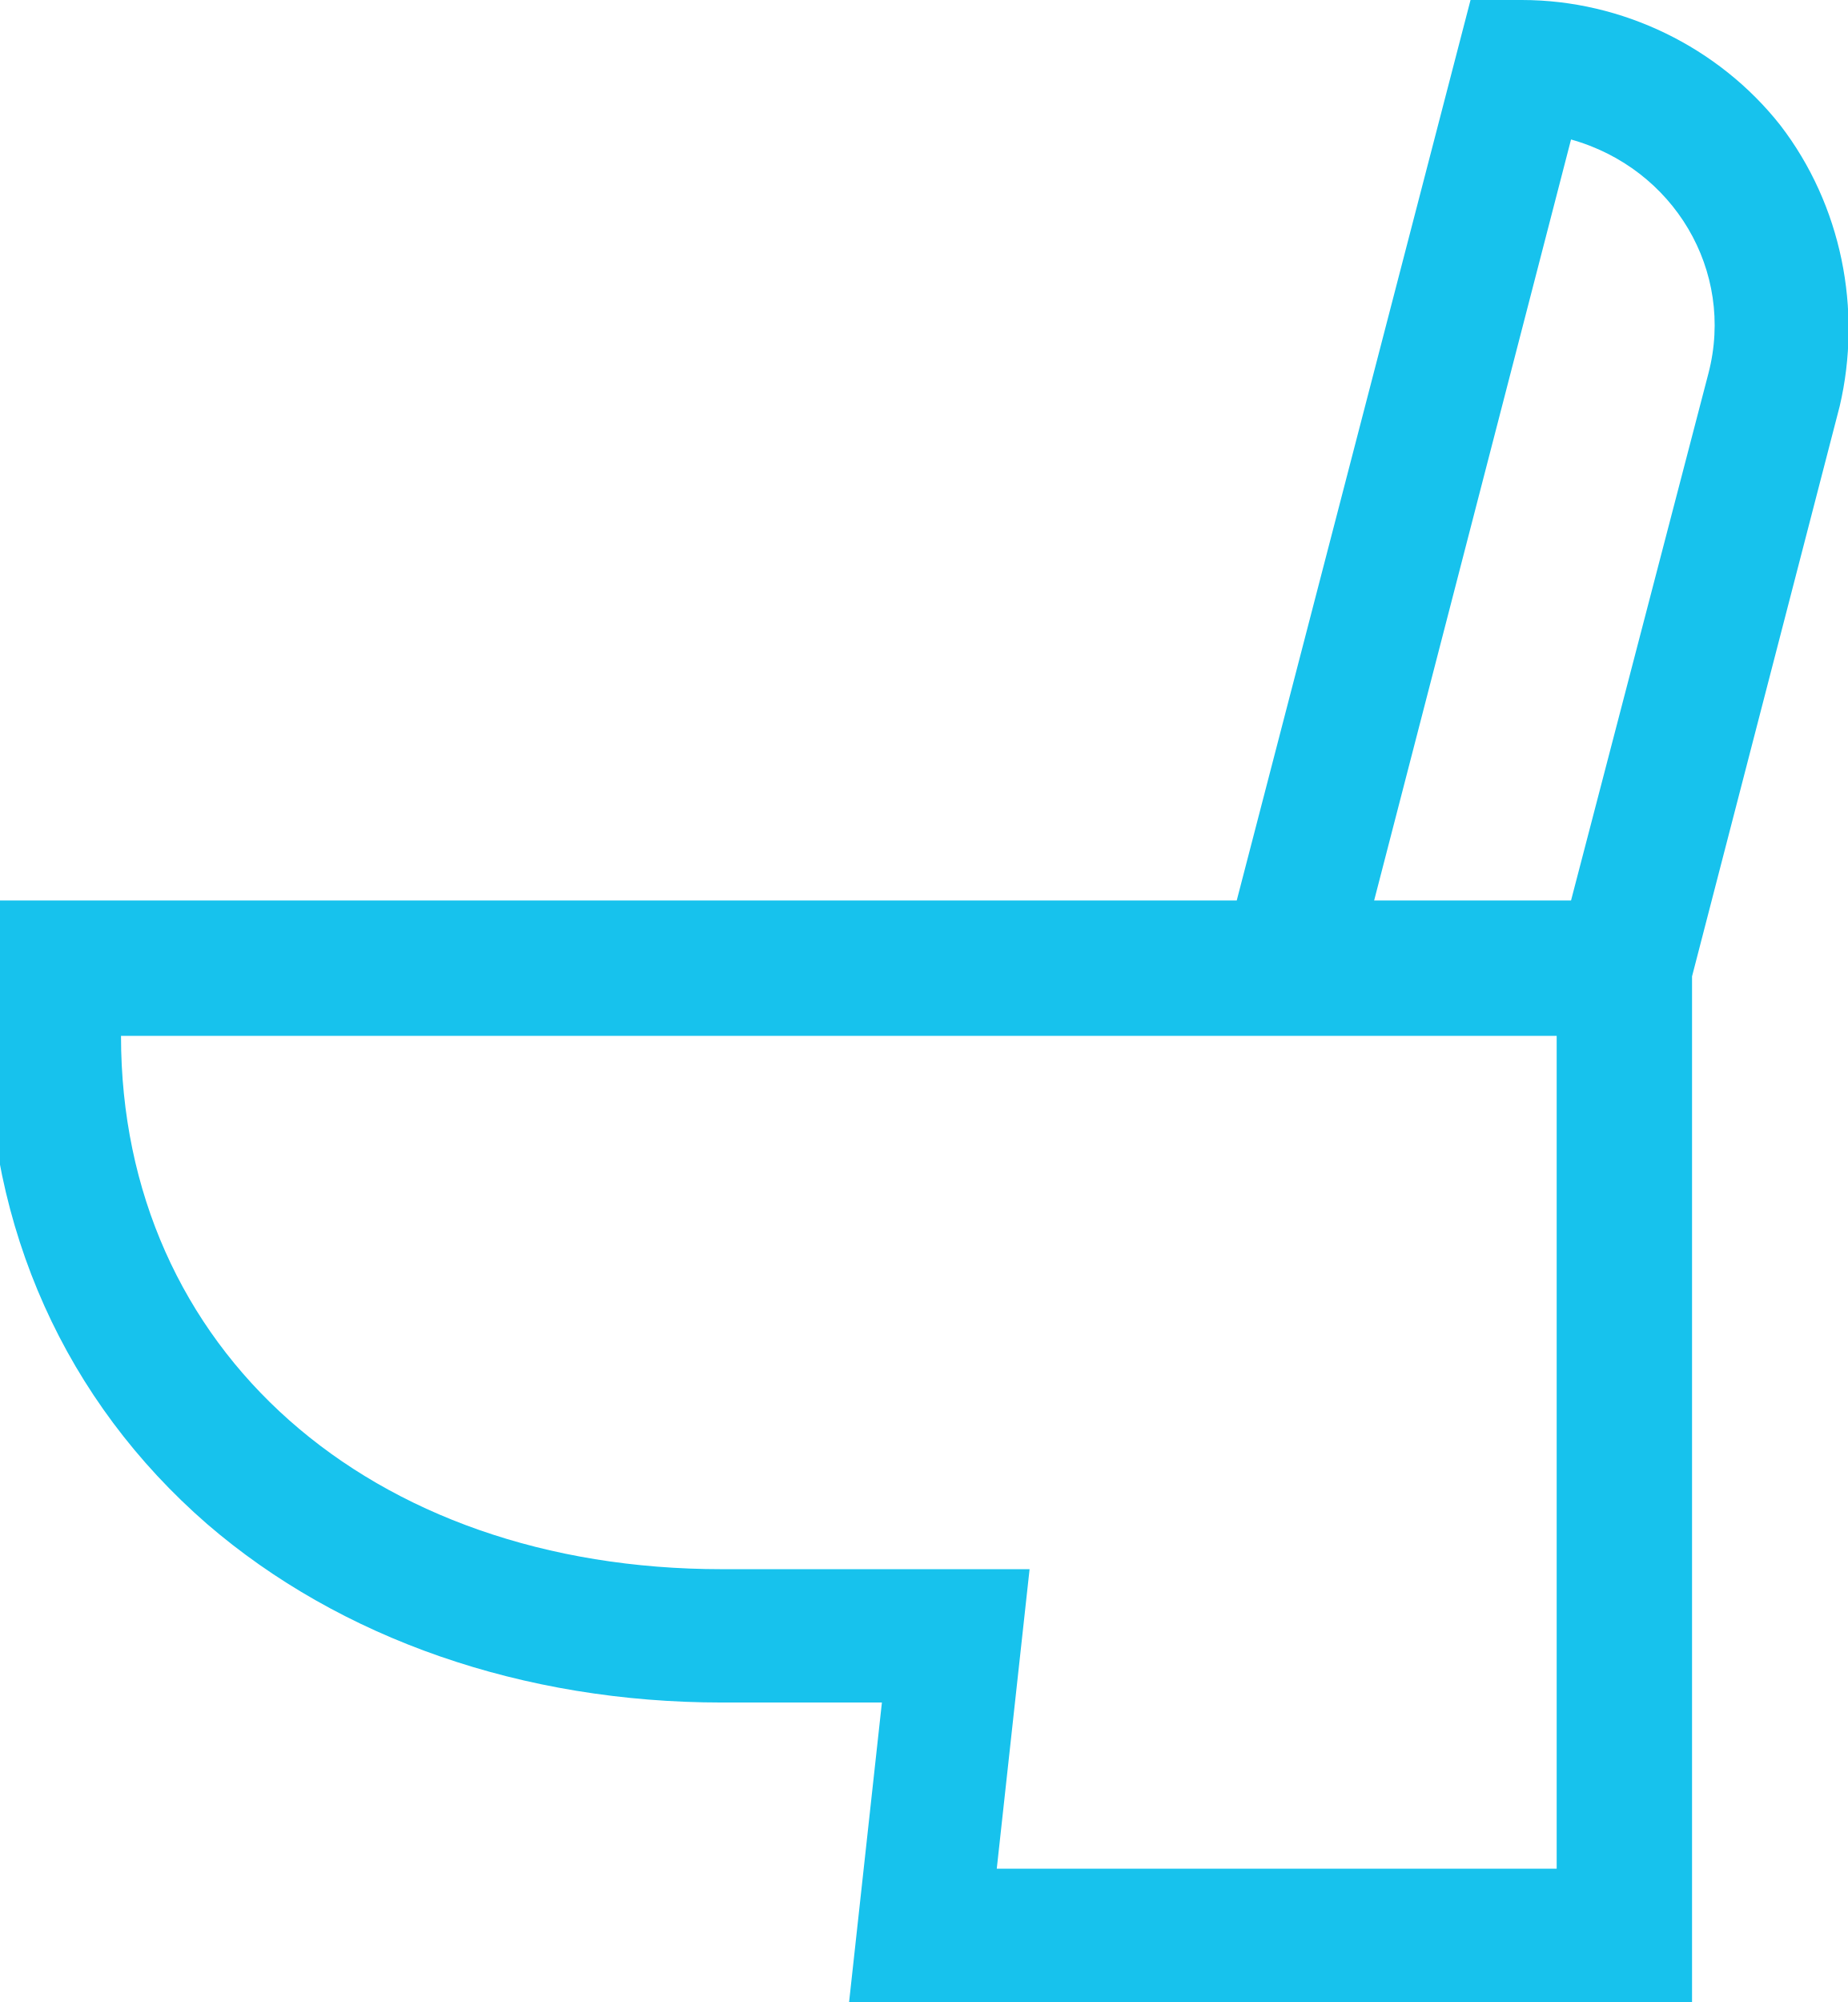
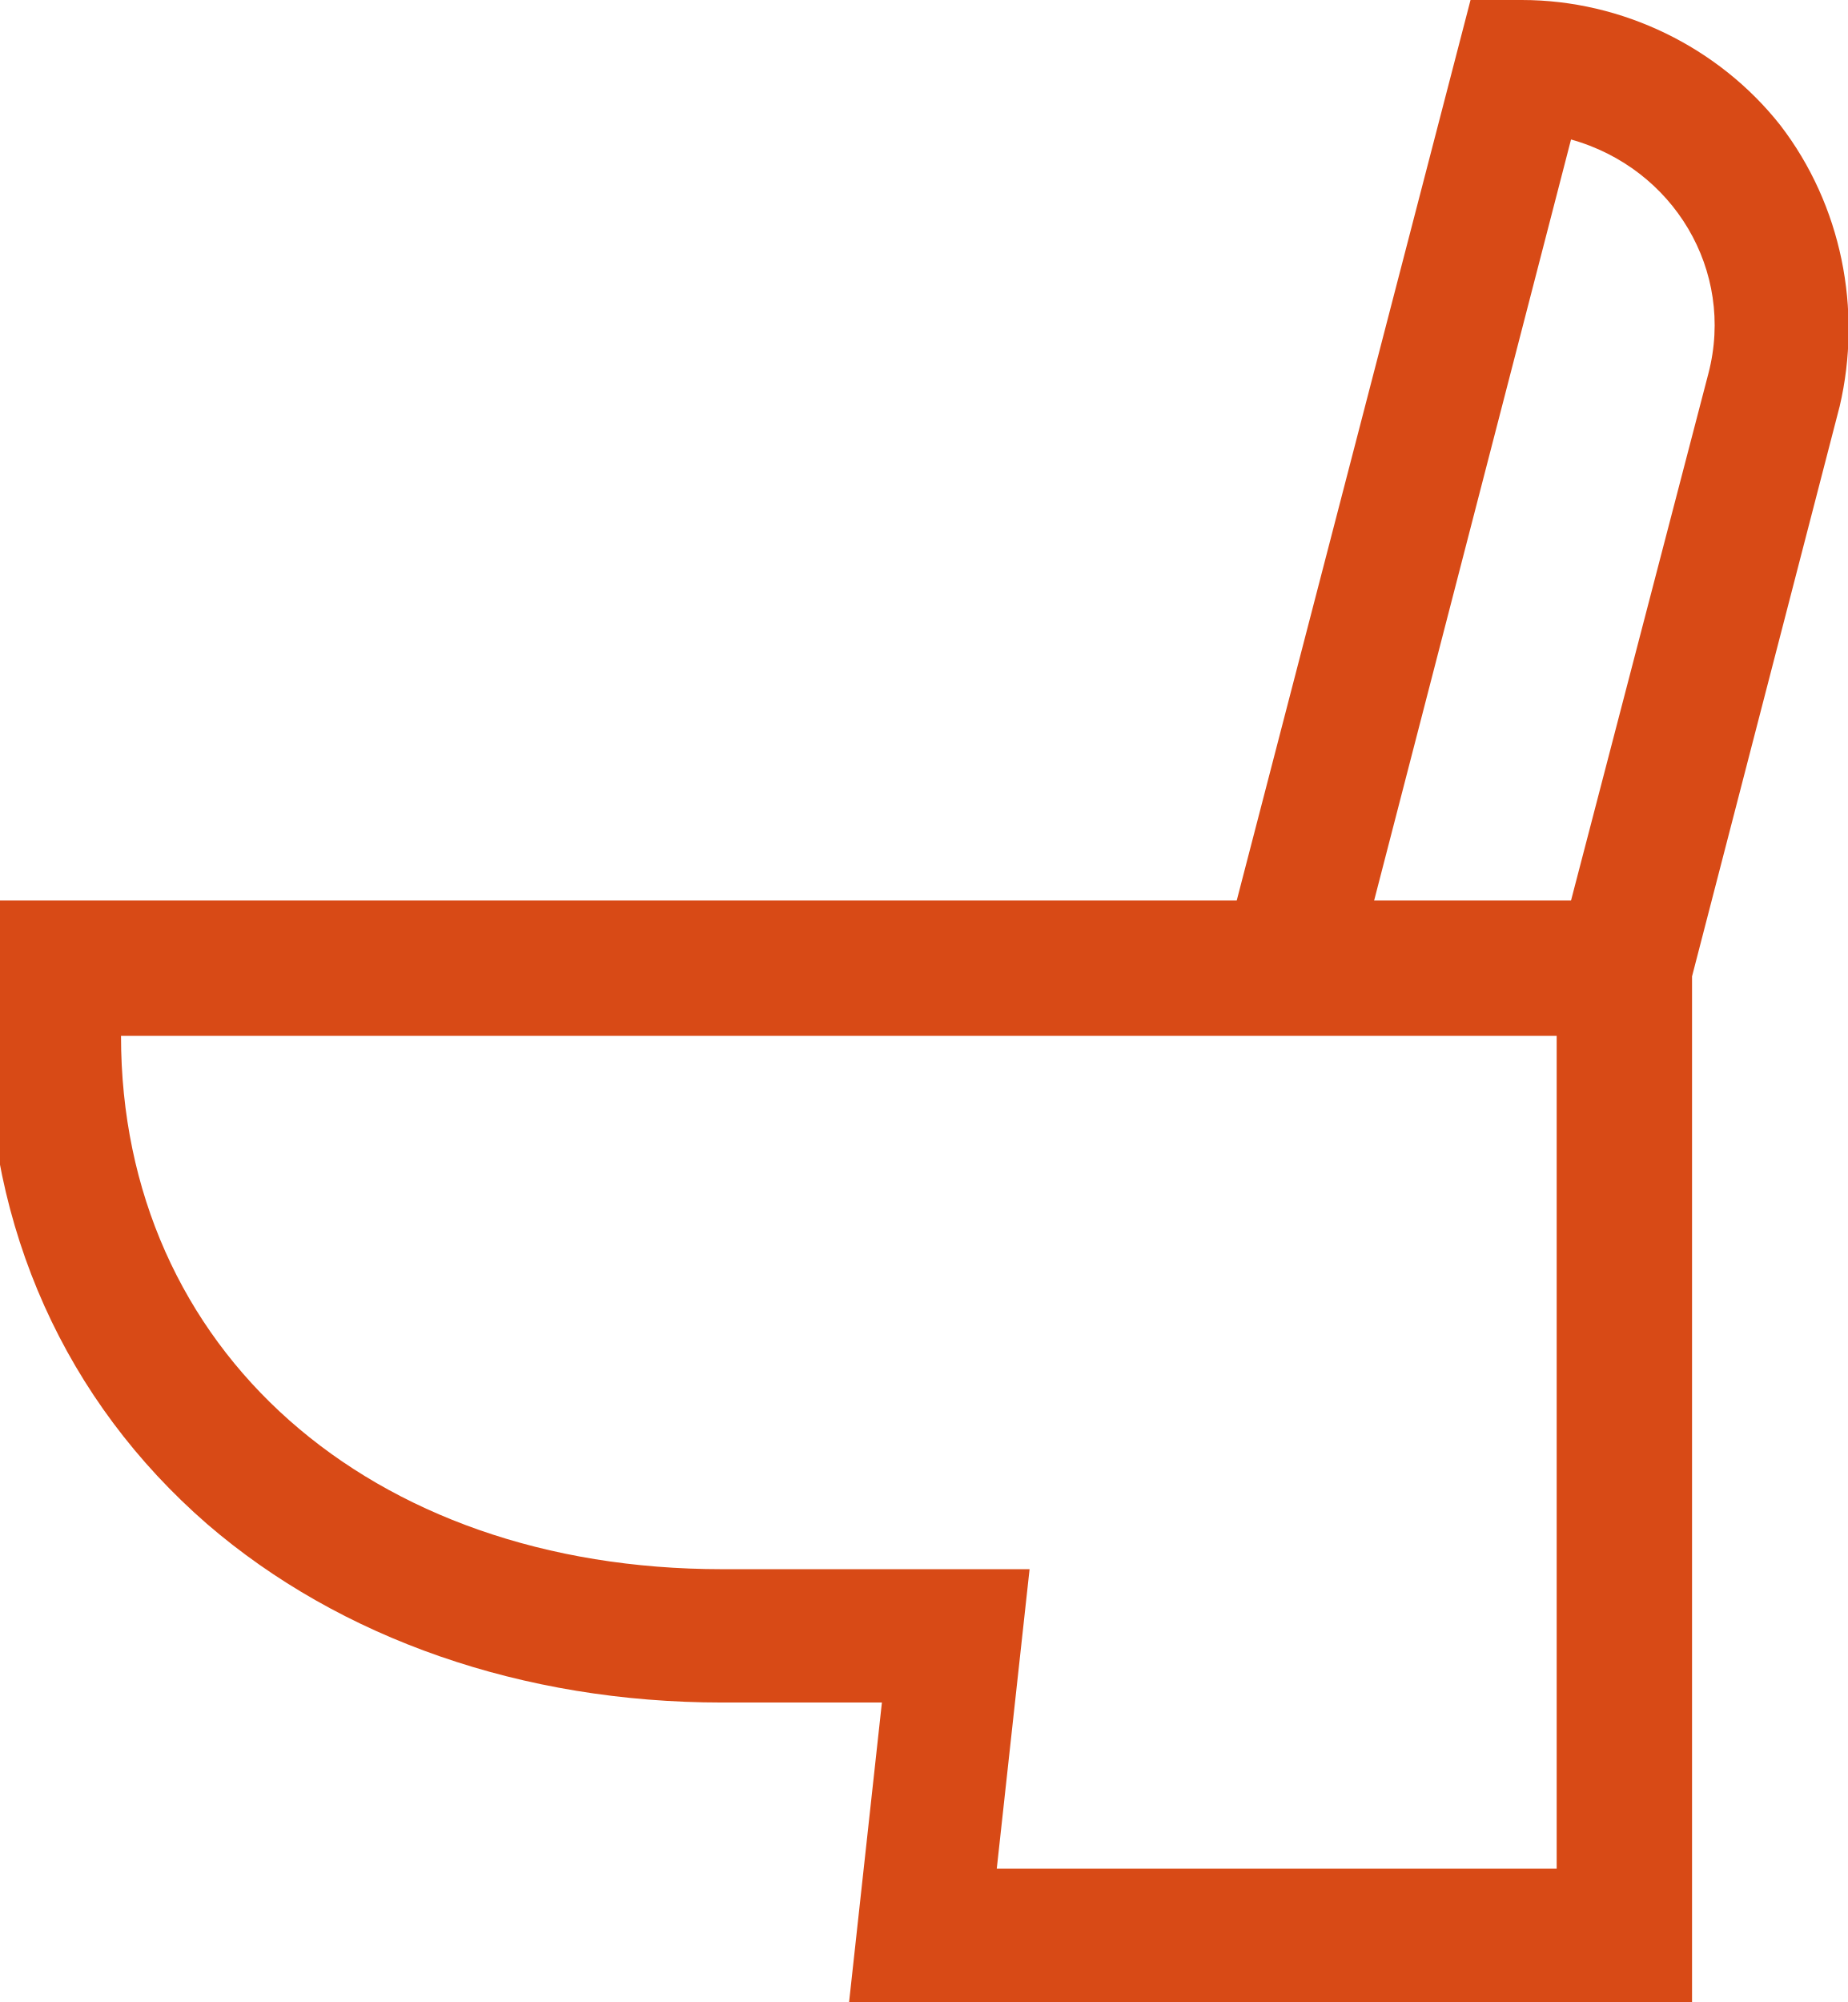
<svg xmlns="http://www.w3.org/2000/svg" version="1.1" id="Capa_1" x="0px" y="0px" viewBox="0 0 90.1 97.6" style="enable-background:new 0 0 90.1 97.6;" xml:space="preserve">
  <style type="text/css">
- 	.st0{fill:#17C2ED;}
+ 	.st0{fill:#d84a16;}
</style>
  <path class="st0" d="M86.8,6.1C83.8,2.3,79.1,0,74.2,0h-2.5L60.3,43.9H-0.6v6.5c0,9.5,3.8,17.9,10.7,23.9c6.5,5.6,15.4,8.7,25.1,8.7  h7.8l-1.6,14.6h41.1v-50l7.2-27.8C90.8,15.1,89.8,10,86.8,6.1z M75.9,91.1H48.6l1.6-14.6h-15c-17.2,0-29.3-10.7-29.3-26h70V91.1z   M83.3,18.2l-6.7,25.7H67l9.6-37.1C81.6,8.2,84.6,13.2,83.3,18.2L83.3,18.2z" />
</svg>
